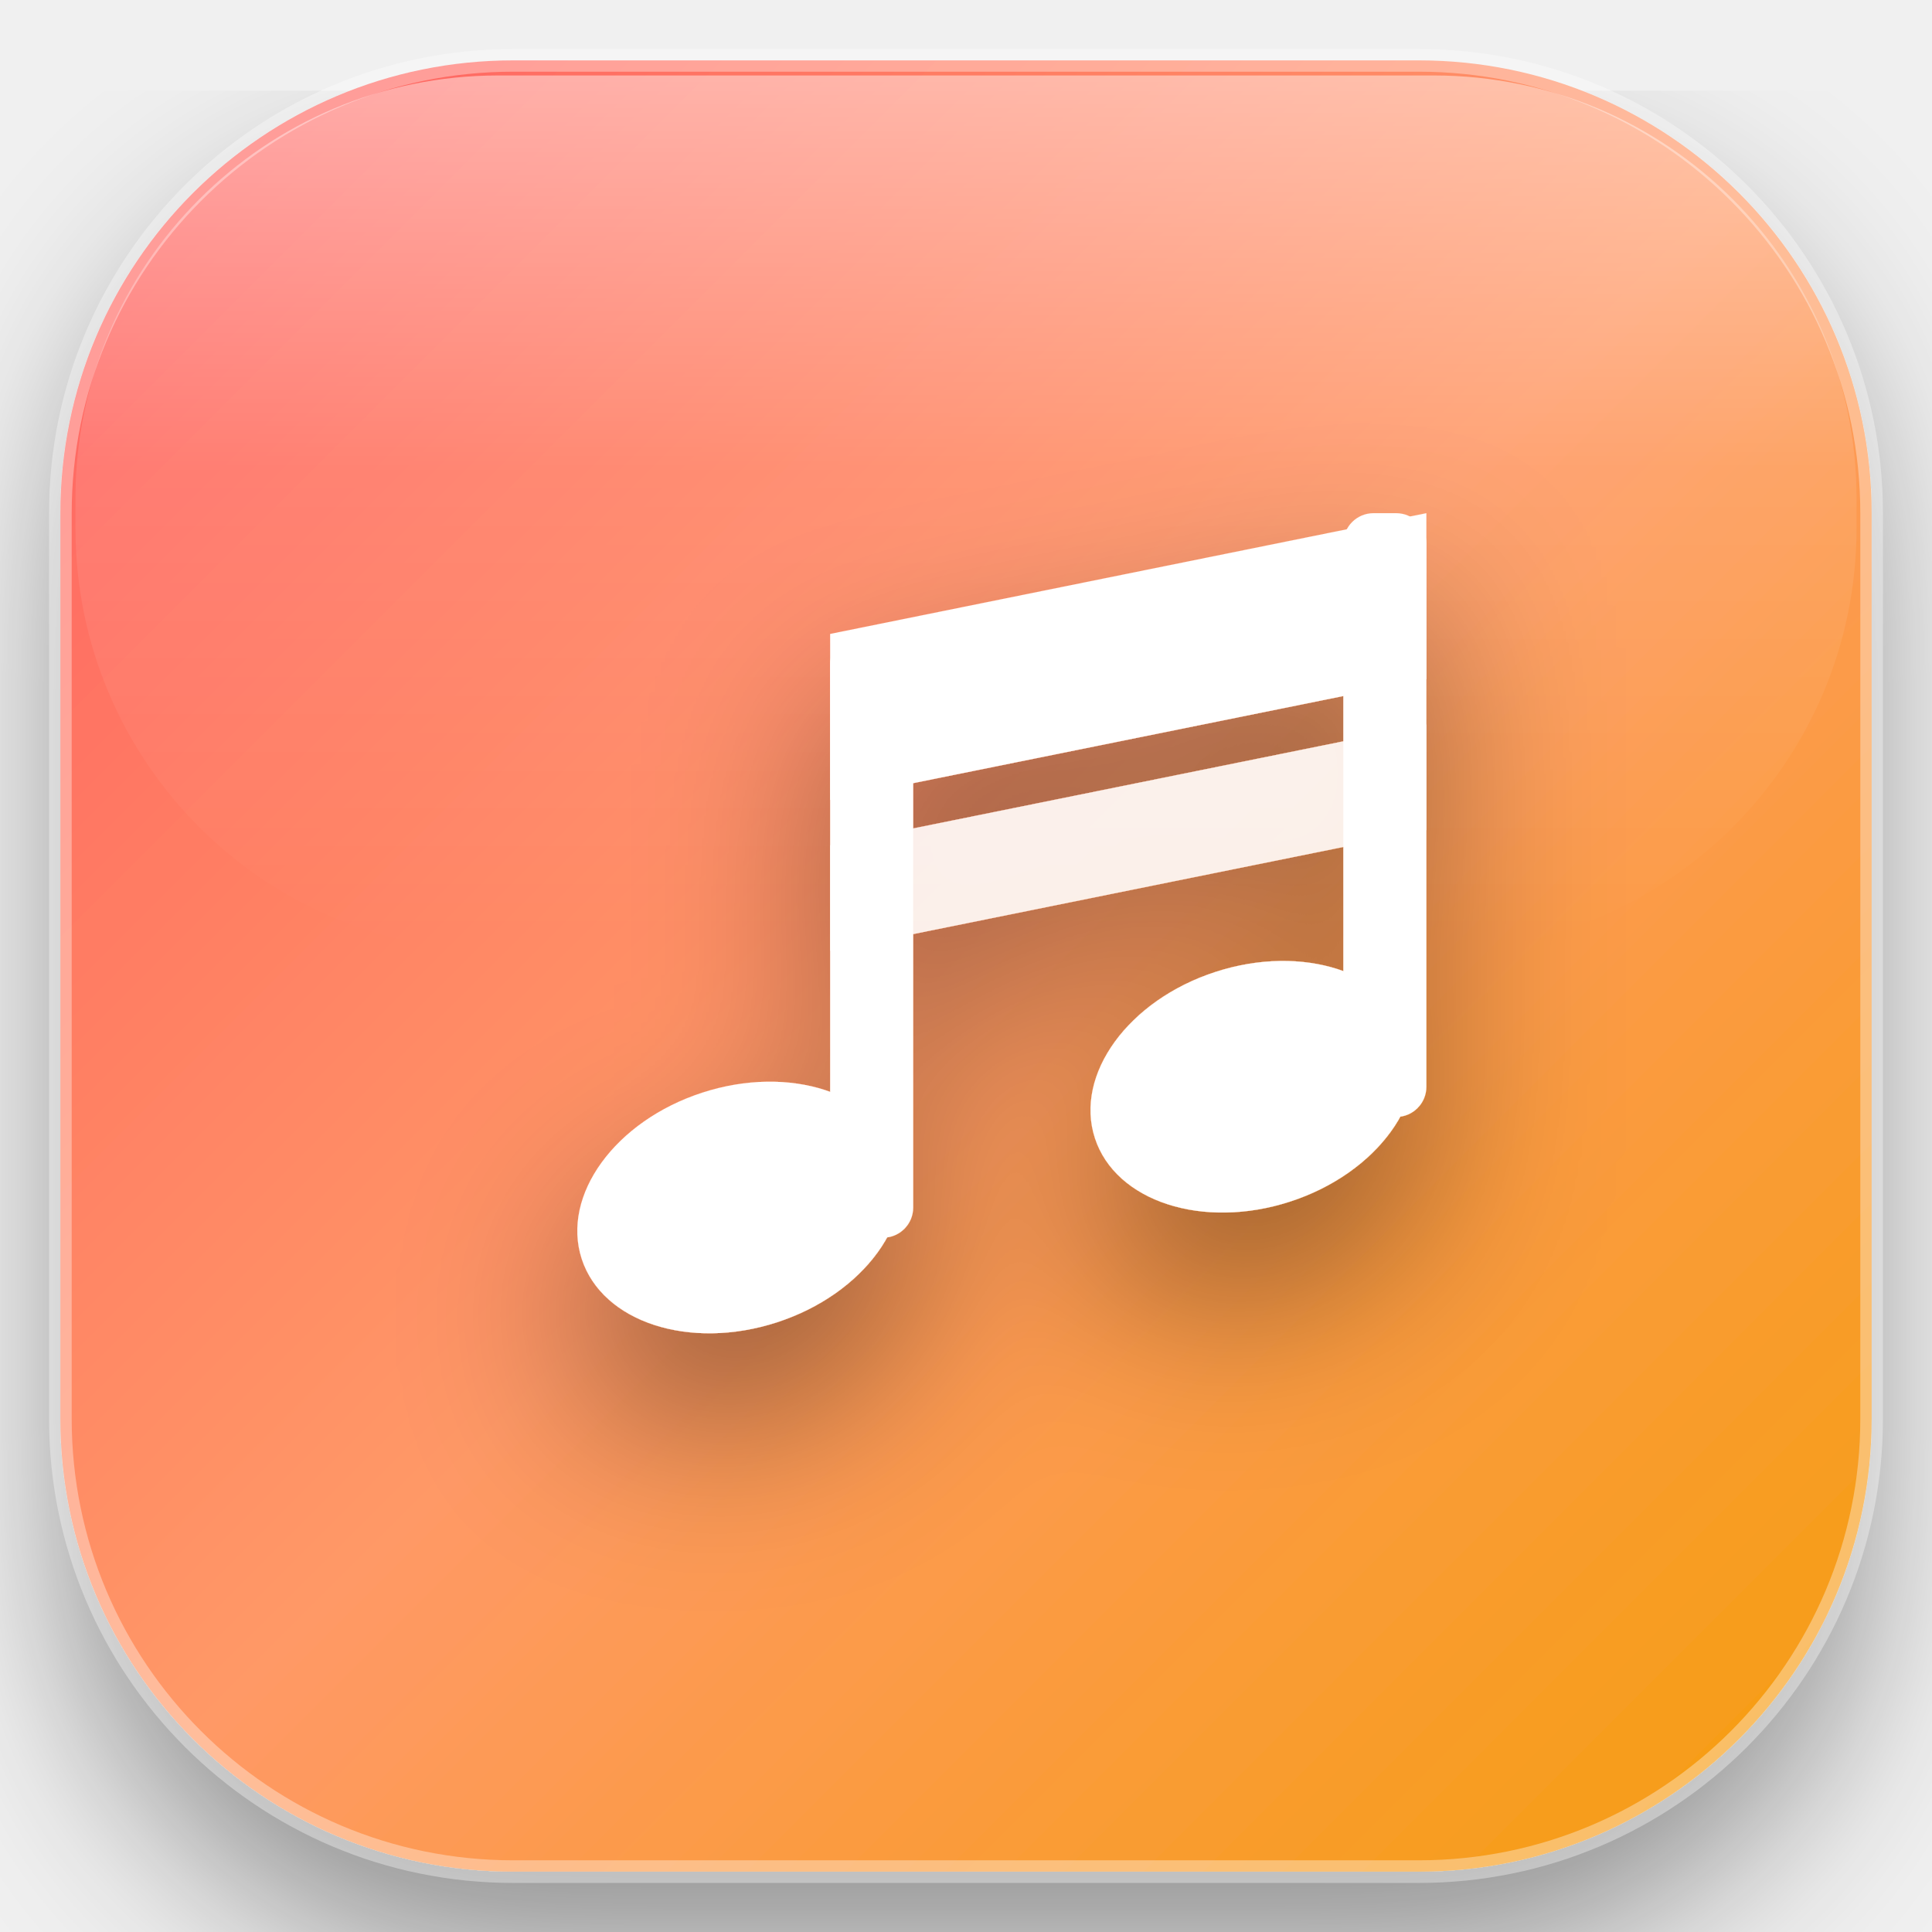
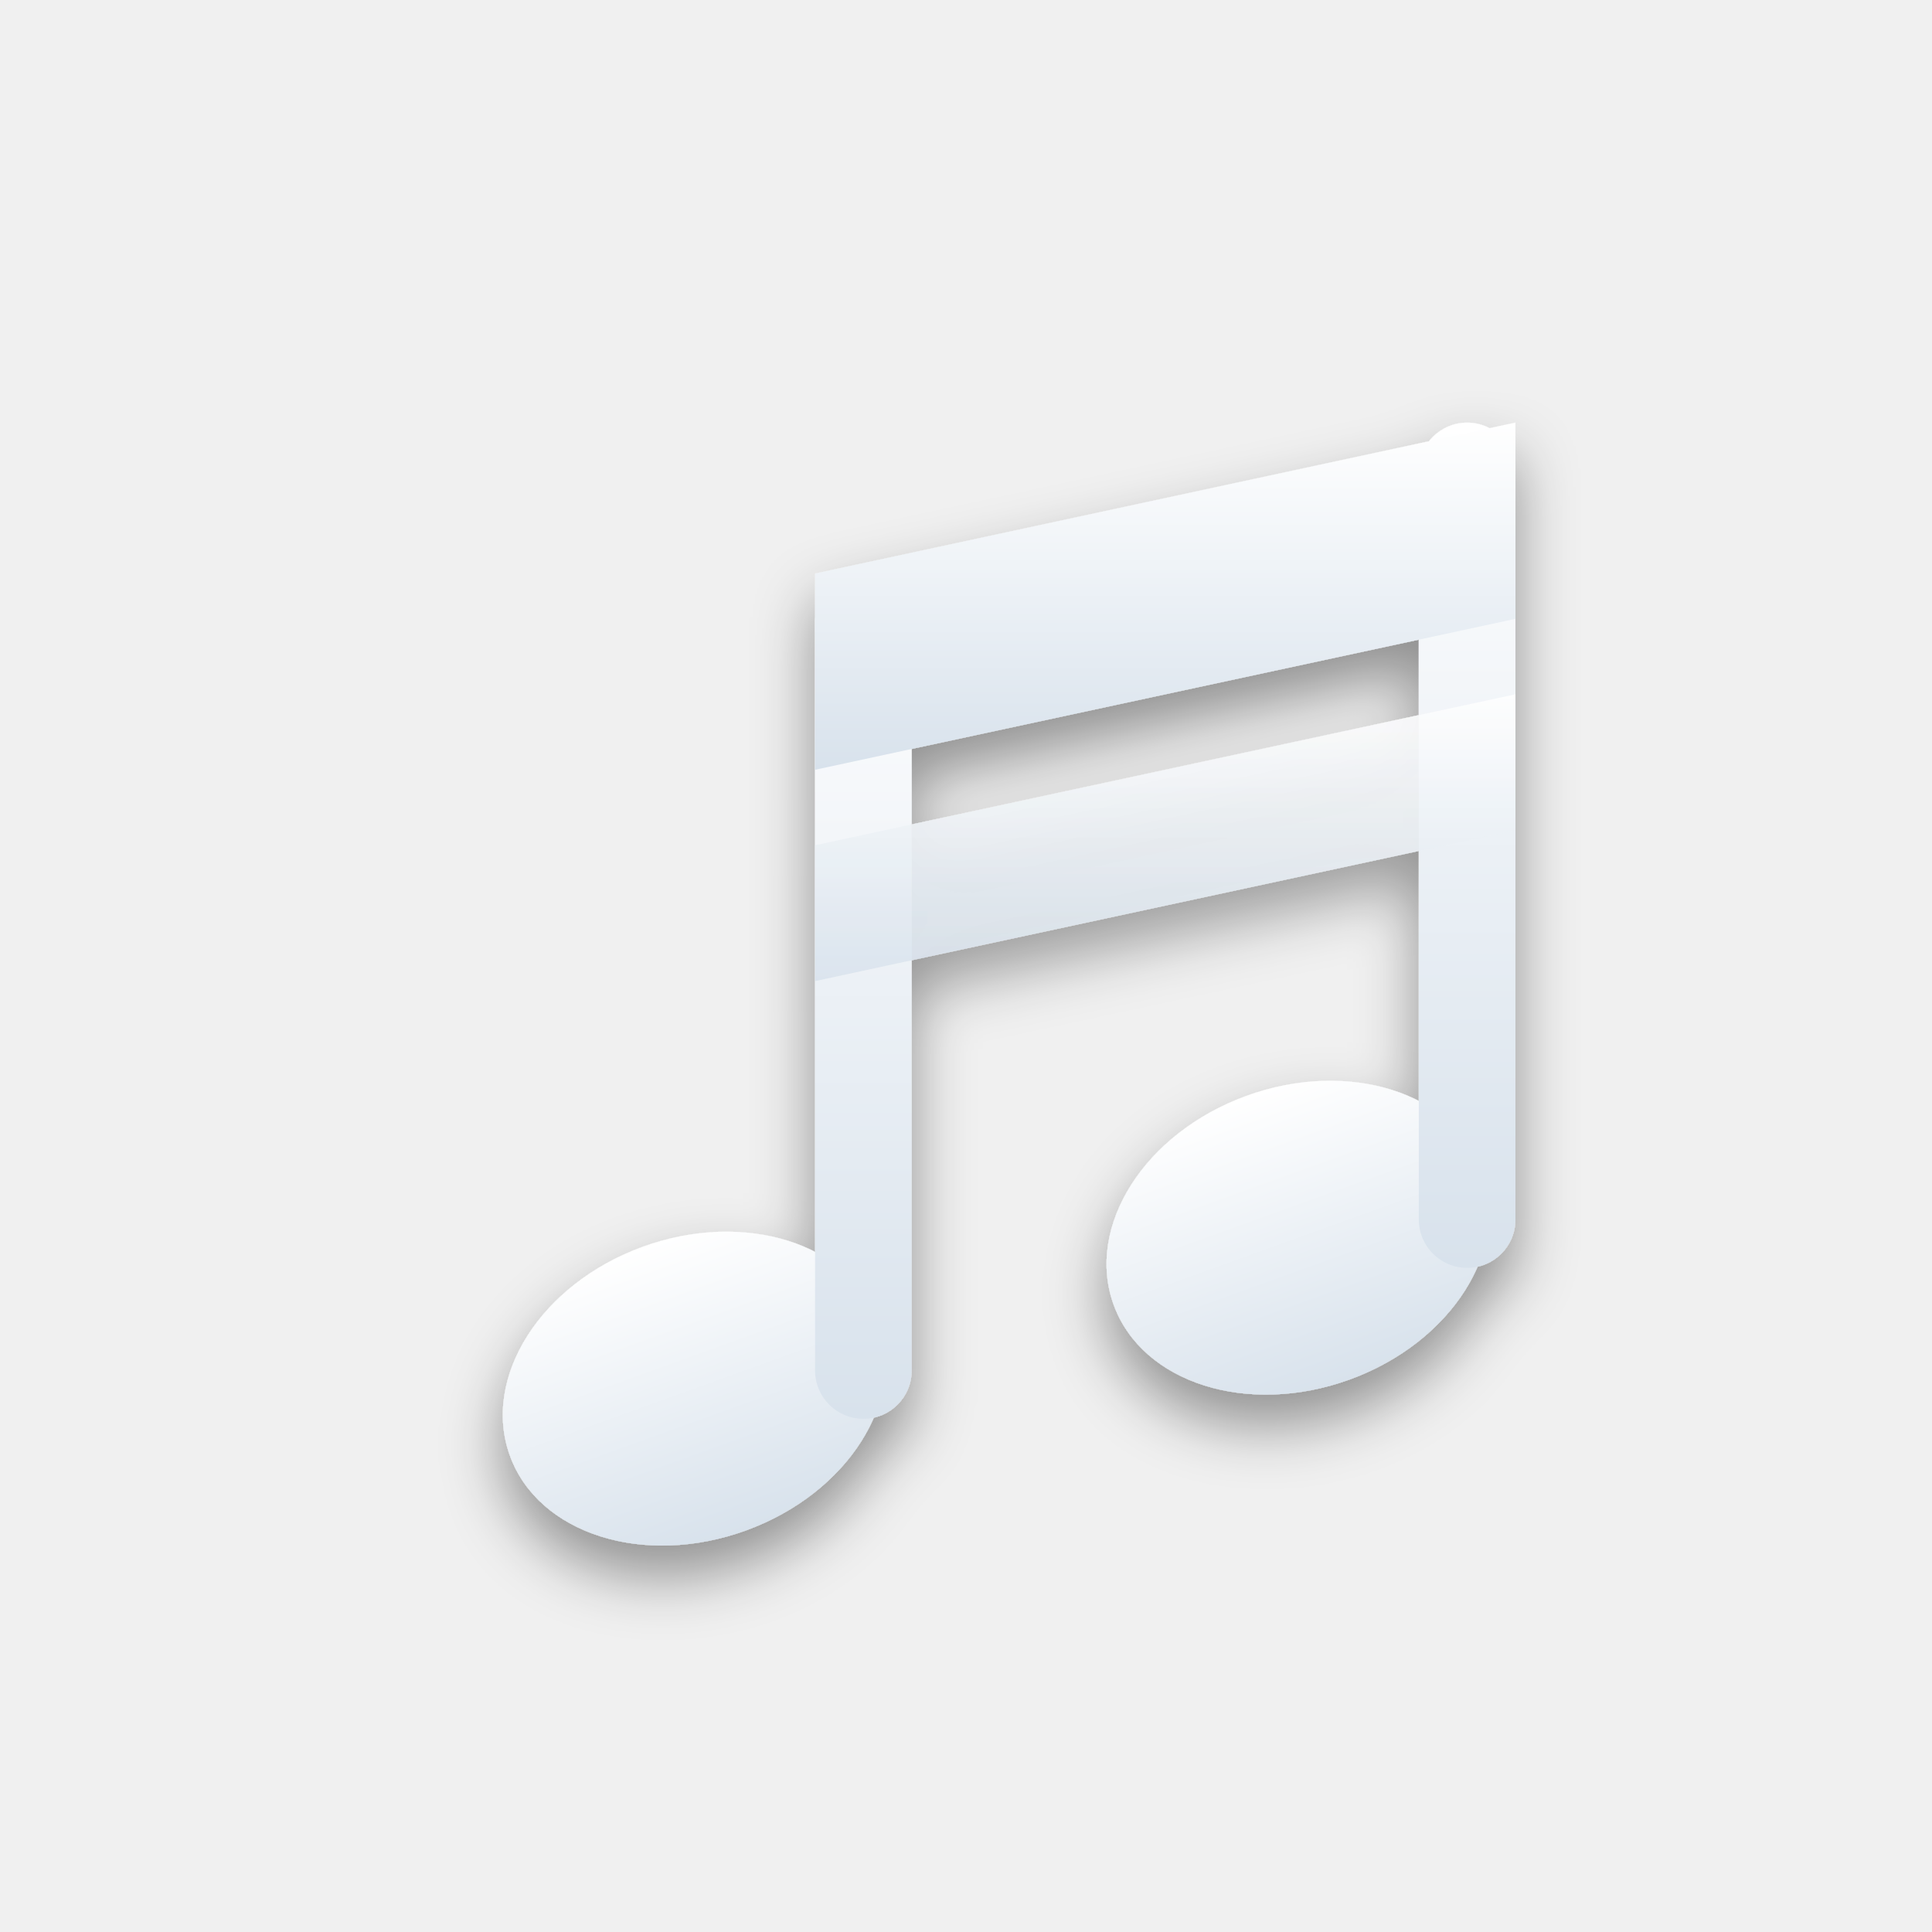
- <svg xmlns="http://www.w3.org/2000/svg" viewBox="0 0 128 128" width="128" height="128">
+ <svg xmlns="http://www.w3.org/2000/svg" viewBox="0 0 64 64" width="64" height="64" fill="none">
  <defs>
-     <linearGradient id="bg-music" x1="0%" y1="0%" x2="100%" y2="100%">
-       <stop offset="0%" stop-color="#FF5E62" />
-       <stop offset="50%" stop-color="#FF9966" />
-       <stop offset="100%" stop-color="#F59E0B" />
+     <linearGradient id="glyph-white-music" x1="0%" y1="0%" x2="0%" y2="100%">
+       <stop offset="0%" stop-color="#FFFFFF" />
+       <stop offset="100%" stop-color="#D8E2EC" />
    </linearGradient>
-     <linearGradient id="glass-shine-music" x1="0%" y1="0%" x2="0%" y2="100%">
-       <stop offset="0%" stop-color="#FFFFFF" stop-opacity="0.45" />
-       <stop offset="45%" stop-color="#FFFFFF" stop-opacity="0.10" />
-       <stop offset="100%" stop-color="#FFFFFF" stop-opacity="0.0" />
-     </linearGradient>
-     <filter id="shadow-music" x="-20%" y="-20%" width="140%" height="140%">
-       <feDropShadow dx="0" dy="6" stdDeviation="6" flood-color="#000000" flood-opacity="0.4" />
+     <filter id="glyph-shadow-music" x="-30%" y="-30%" width="160%" height="160%">
+       <feDropShadow dx="0" dy="3" stdDeviation="3.5" flood-color="#000000" flood-opacity="0.6" />
+       <feDropShadow dx="0" dy="1" stdDeviation="1" flood-color="#000000" flood-opacity="0.4" />
    </filter>
  </defs>
-   <rect x="4" y="4" width="120" height="120" rx="30" fill="url(#bg-music)" filter="url(#shadow-music)" />
-   <rect x="5" y="5" width="118" height="58" rx="28" fill="url(#glass-shine-music)" />
-   <rect x="4" y="4" width="120" height="120" rx="30" fill="none" stroke="rgba(255,255,255,0.35)" stroke-width="1.5" />
-   <g transform="translate(30, 24)" filter="url(#shadow-music)">
-     <ellipse cx="19" cy="56" rx="11" ry="8" transform="rotate(-18, 19, 56)" fill="#FFFFFF" />
-     <ellipse cx="53" cy="48" rx="11" ry="8" transform="rotate(-18, 53, 48)" fill="#FFFFFF" />
-     <rect x="25" y="18" width="5.5" height="40" rx="2" fill="#FFFFFF" />
-     <rect x="59" y="10" width="5.5" height="40" rx="2" fill="#FFFFFF" />
-     <polygon points="25,18 64.5,10 64.5,21 25,29" fill="#FFFFFF" />
-     <polygon points="25,32 64.5,24 64.5,31 25,39" fill="#FFFFFF" opacity="0.85" />
+   <g filter="url(#glyph-shadow-music)">
+     <line x1="8" y1="36" x2="8" y2="44" stroke="url(#glyph-white-music)" stroke-width="2.2" stroke-linecap="round" opacity="0.65" />
+     <line x1="13" y1="30" x2="13" y2="48" stroke="url(#glyph-white-music)" stroke-width="2.2" stroke-linecap="round" opacity="0.85" />
+     <line x1="51" y1="30" x2="51" y2="48" stroke="url(#glyph-white-music)" stroke-width="2.2" stroke-linecap="round" opacity="0.85" />
+     <line x1="56" y1="36" x2="56" y2="44" stroke="url(#glyph-white-music)" stroke-width="2.2" stroke-linecap="round" opacity="0.65" />
+     <ellipse cx="23" cy="46" rx="6.5" ry="5" transform="rotate(-20, 23, 46)" fill="url(#glyph-white-music)" />
+     <ellipse cx="43" cy="41" rx="6.5" ry="5" transform="rotate(-20, 43, 41)" fill="url(#glyph-white-music)" />
+     <rect x="27" y="19" width="3.2" height="28" rx="1.6" fill="url(#glyph-white-music)" />
+     <rect x="47" y="14" width="3.2" height="28" rx="1.6" fill="url(#glyph-white-music)" />
+     <polygon points="27,19 50.2,14 50.2,20.5 27,25.5" fill="url(#glyph-white-music)" />
+     <polygon points="27,28 50.2,23 50.2,27.5 27,32.5" fill="url(#glyph-white-music)" opacity="0.85" />
  </g>
</svg>
